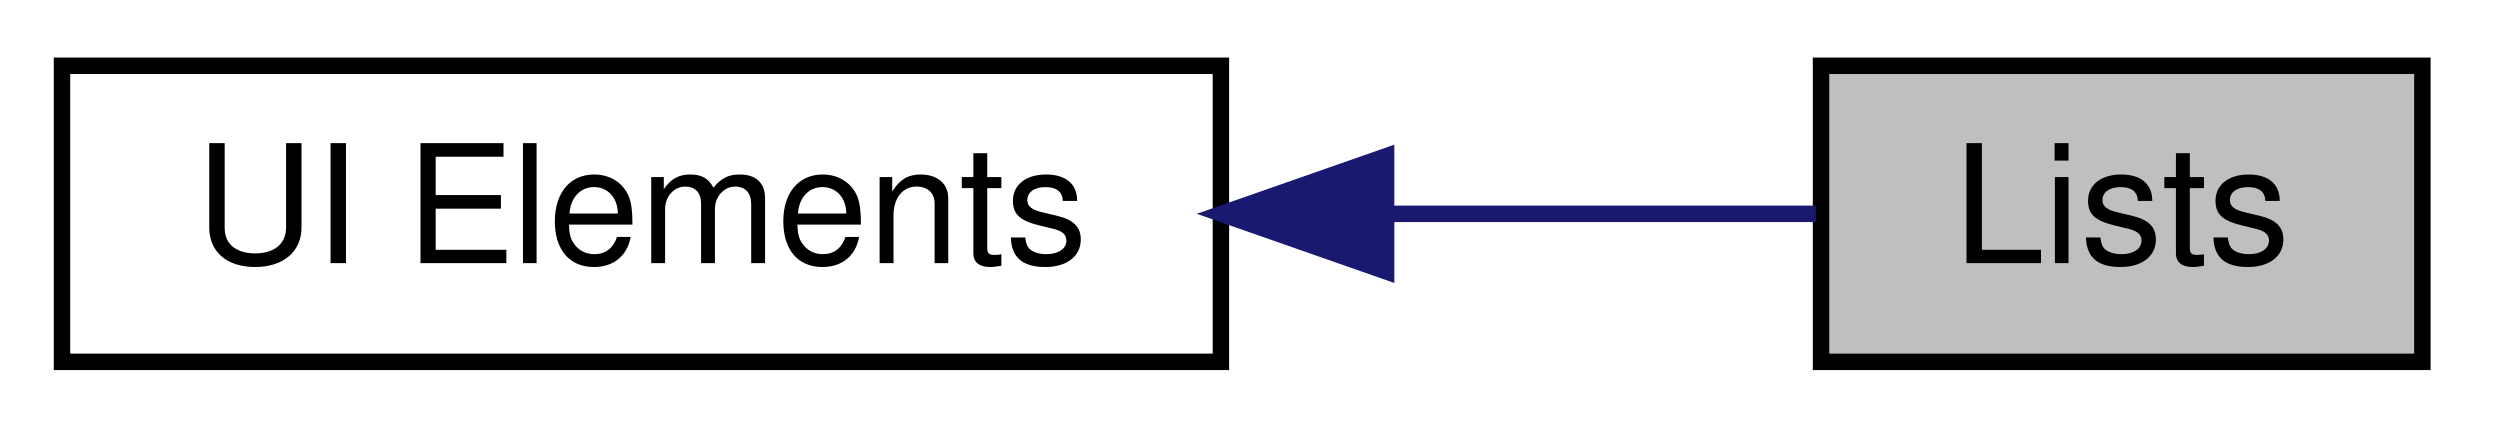
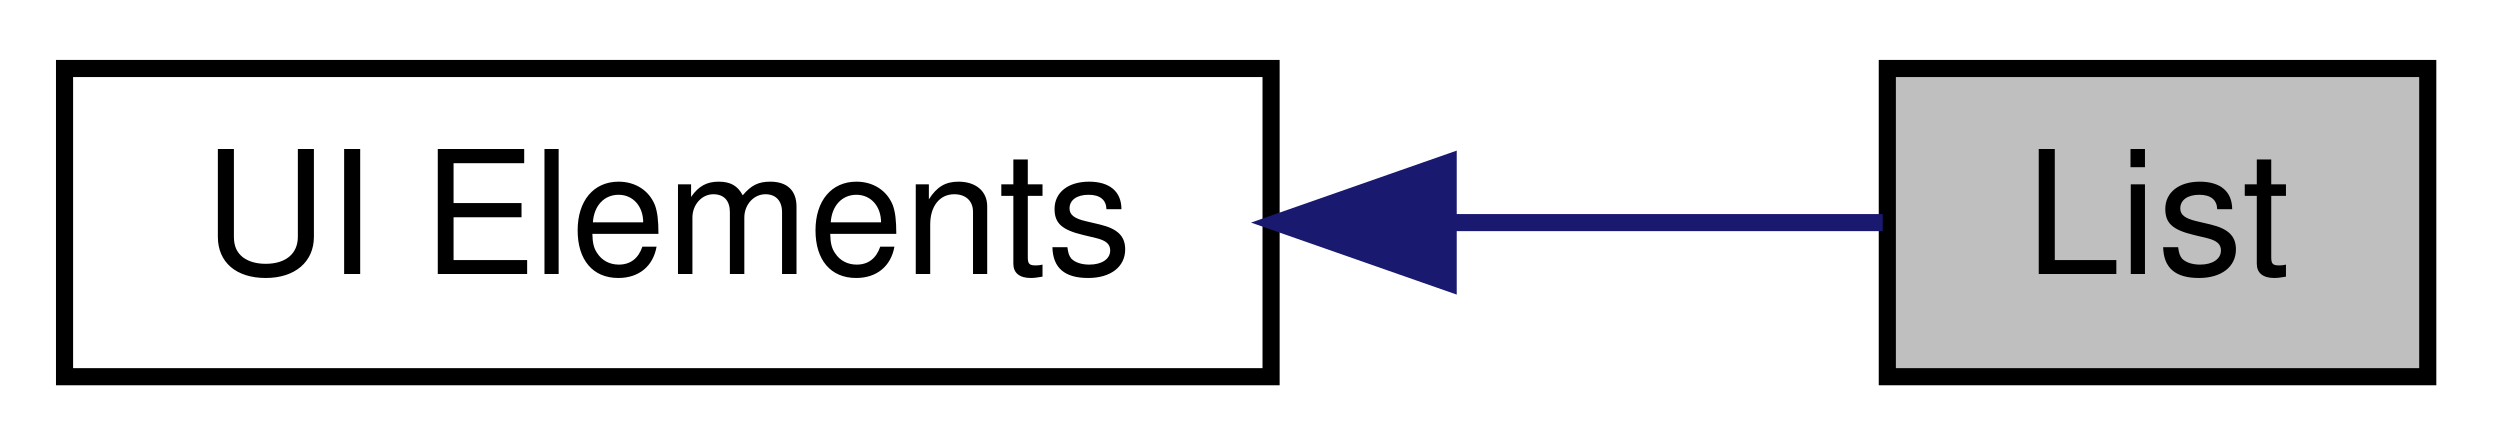
- <svg xmlns="http://www.w3.org/2000/svg" xmlns:xlink="http://www.w3.org/1999/xlink" width="152pt" height="26pt" viewBox="0.00 0.00 152.00 26.00">
+ <svg xmlns="http://www.w3.org/2000/svg" xmlns:xlink="http://www.w3.org/1999/xlink" width="146pt" height="26pt" viewBox="0.00 0.00 146.00 26.00">
  <g id="graph0" class="graph" transform="scale(1 1) rotate(0) translate(4 22)">
    <g id="node1" class="node">
-       <polygon fill="#bfbfbf" stroke="black" points="106.719,-0 106.719,-18 143.281,-18 143.281,-0 106.719,-0" />
-       <text text-anchor="middle" x="125" y="-6" font-family="Helvetica,sans-Serif" font-size="10.00">Lists</text>
+       <polygon fill="#bfbfbf" stroke="black" points="106.219,-0 106.219,-18 137.781,-18 137.781,-0 106.219,-0" />
+       <text text-anchor="middle" x="122" y="-6" font-family="Helvetica,sans-Serif" font-size="10.00">List</text>
    </g>
    <g id="node2" class="node">
      <g id="a_node2">
        <a xlink:href="group__element.html" target="_top" xlink:title="UI Elements">
          <polygon fill="none" stroke="black" points="-0.231,-0 -0.231,-18 70.231,-18 70.231,-0 -0.231,-0" />
          <text text-anchor="middle" x="35" y="-6" font-family="Helvetica,sans-Serif" font-size="10.00">UI Elements</text>
        </a>
      </g>
    </g>
    <g id="edge1" class="edge">
-       <path fill="none" stroke="midnightblue" d="M80.566,-9C89.744,-9 98.889,-9 106.403,-9" />
-       <polygon fill="midnightblue" stroke="midnightblue" points="80.275,-5.5 70.275,-9 80.275,-12.5 80.275,-5.5" />
+       <path fill="none" stroke="midnightblue" d="M80.795,-9C89.875,-9 98.815,-9 105.951,-9" />
+       <polygon fill="midnightblue" stroke="midnightblue" points="80.573,-5.5 70.573,-9 80.573,-12.5 80.573,-5.5" />
    </g>
  </g>
</svg>
